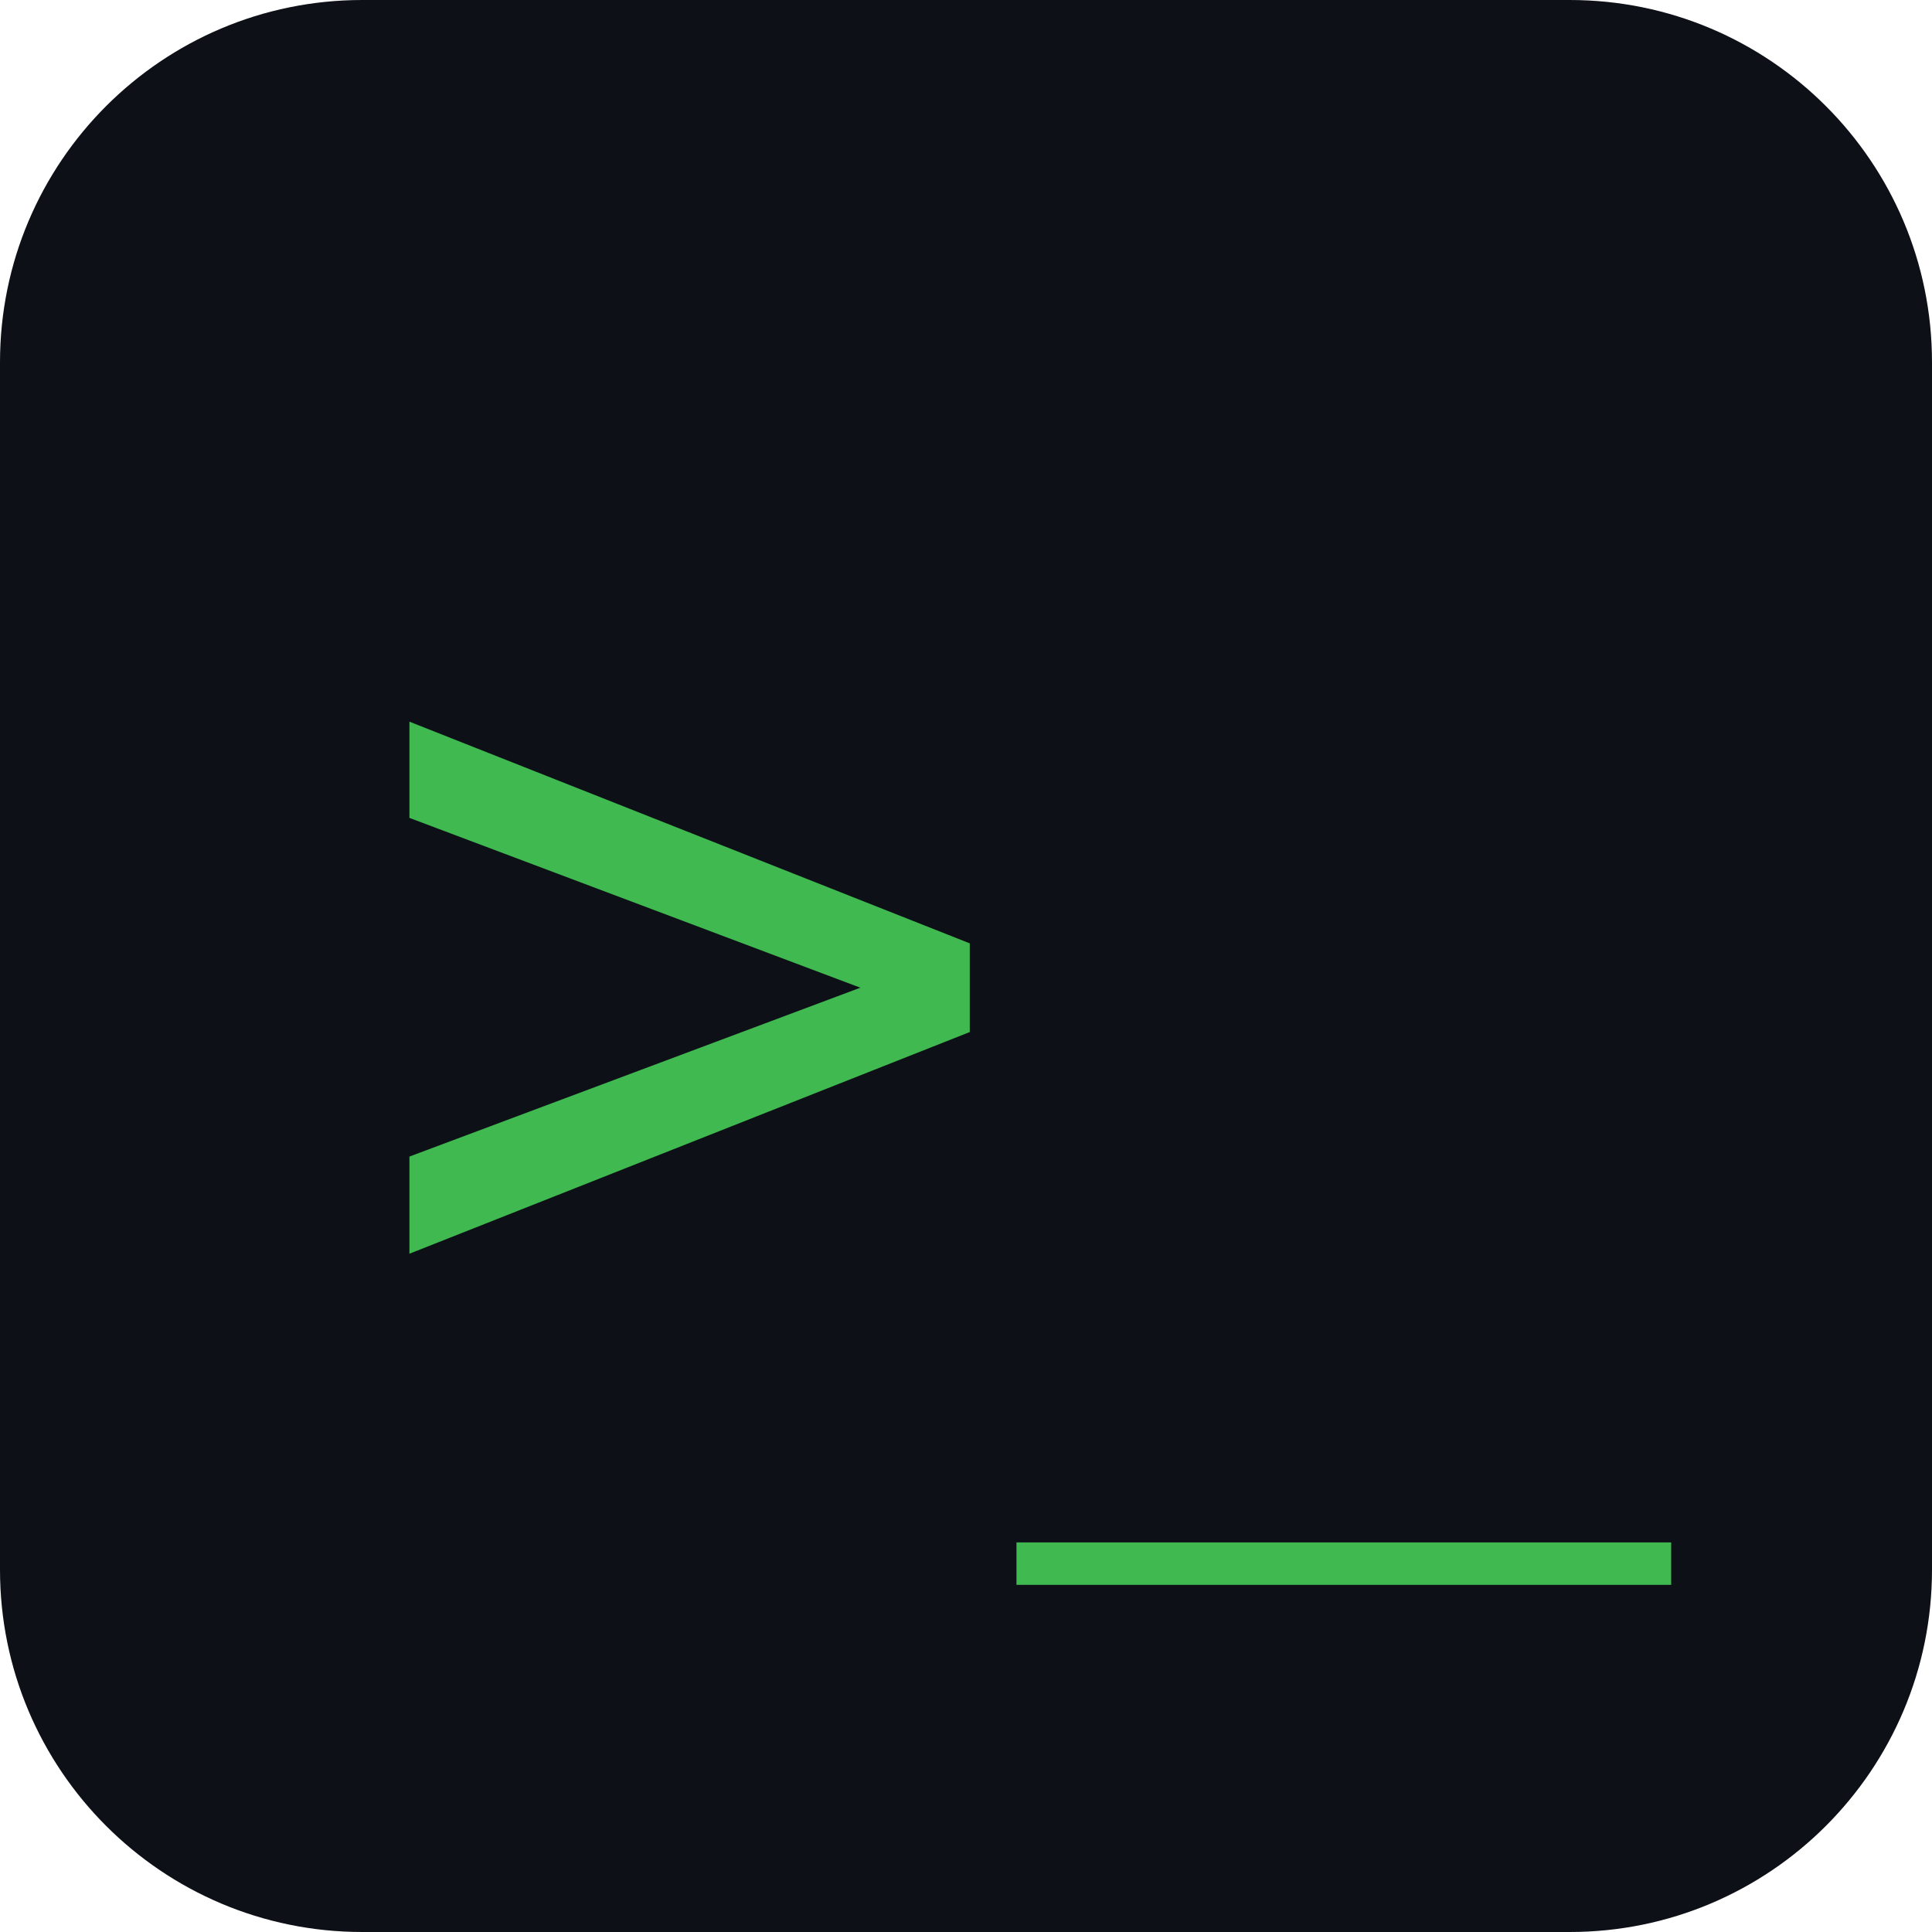
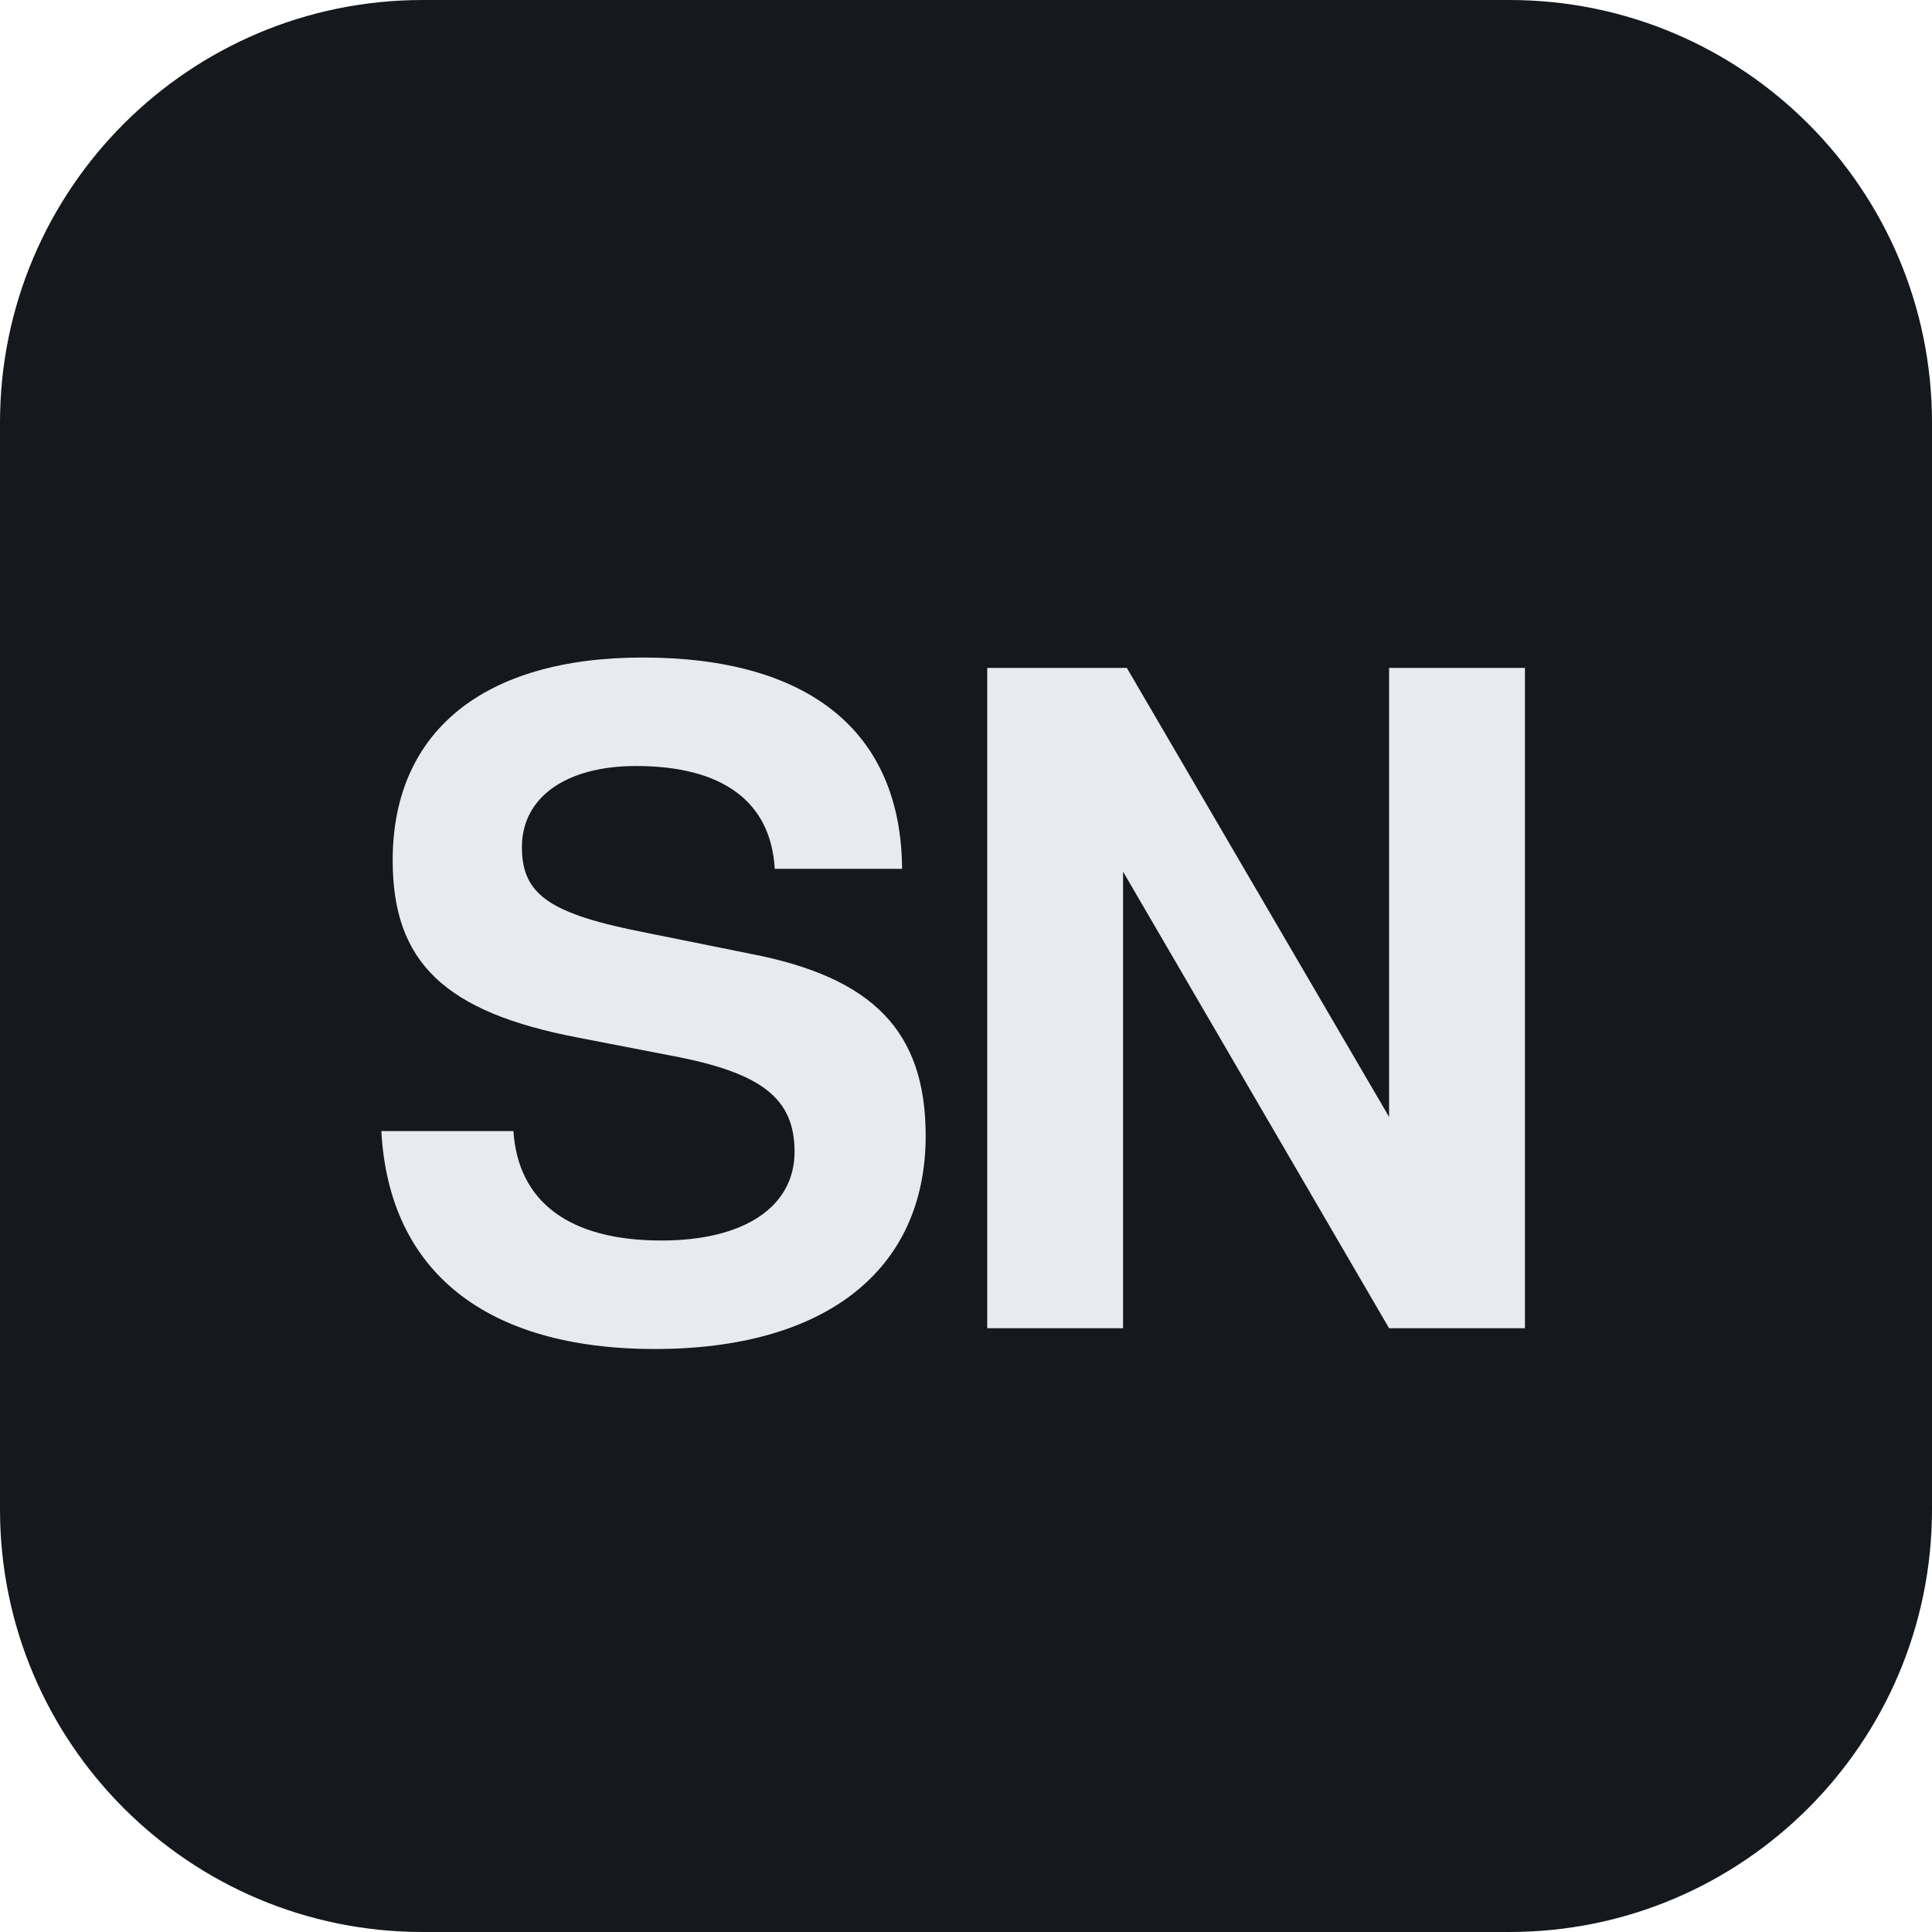
<svg xmlns="http://www.w3.org/2000/svg" viewBox="0 0 32 32">
-   <rect width="32" height="32" rx="6" fill="#0d1117" />
-   <text x="6" y="22" font-family="ui-monospace, Menlo, Consolas, monospace" font-size="18" fill="#3fb950">&gt;_</text>
+   <rect width="32" height="32" rx="7" fill="#15181c" />
+   <text x="16" y="22" text-anchor="middle" font-family="ui-sans-serif, system-ui, 'Segoe UI', Helvetica, Arial, sans-serif" font-size="15" font-weight="600" letter-spacing="-0.5" fill="#e7eaee">SN</text>
</svg>
